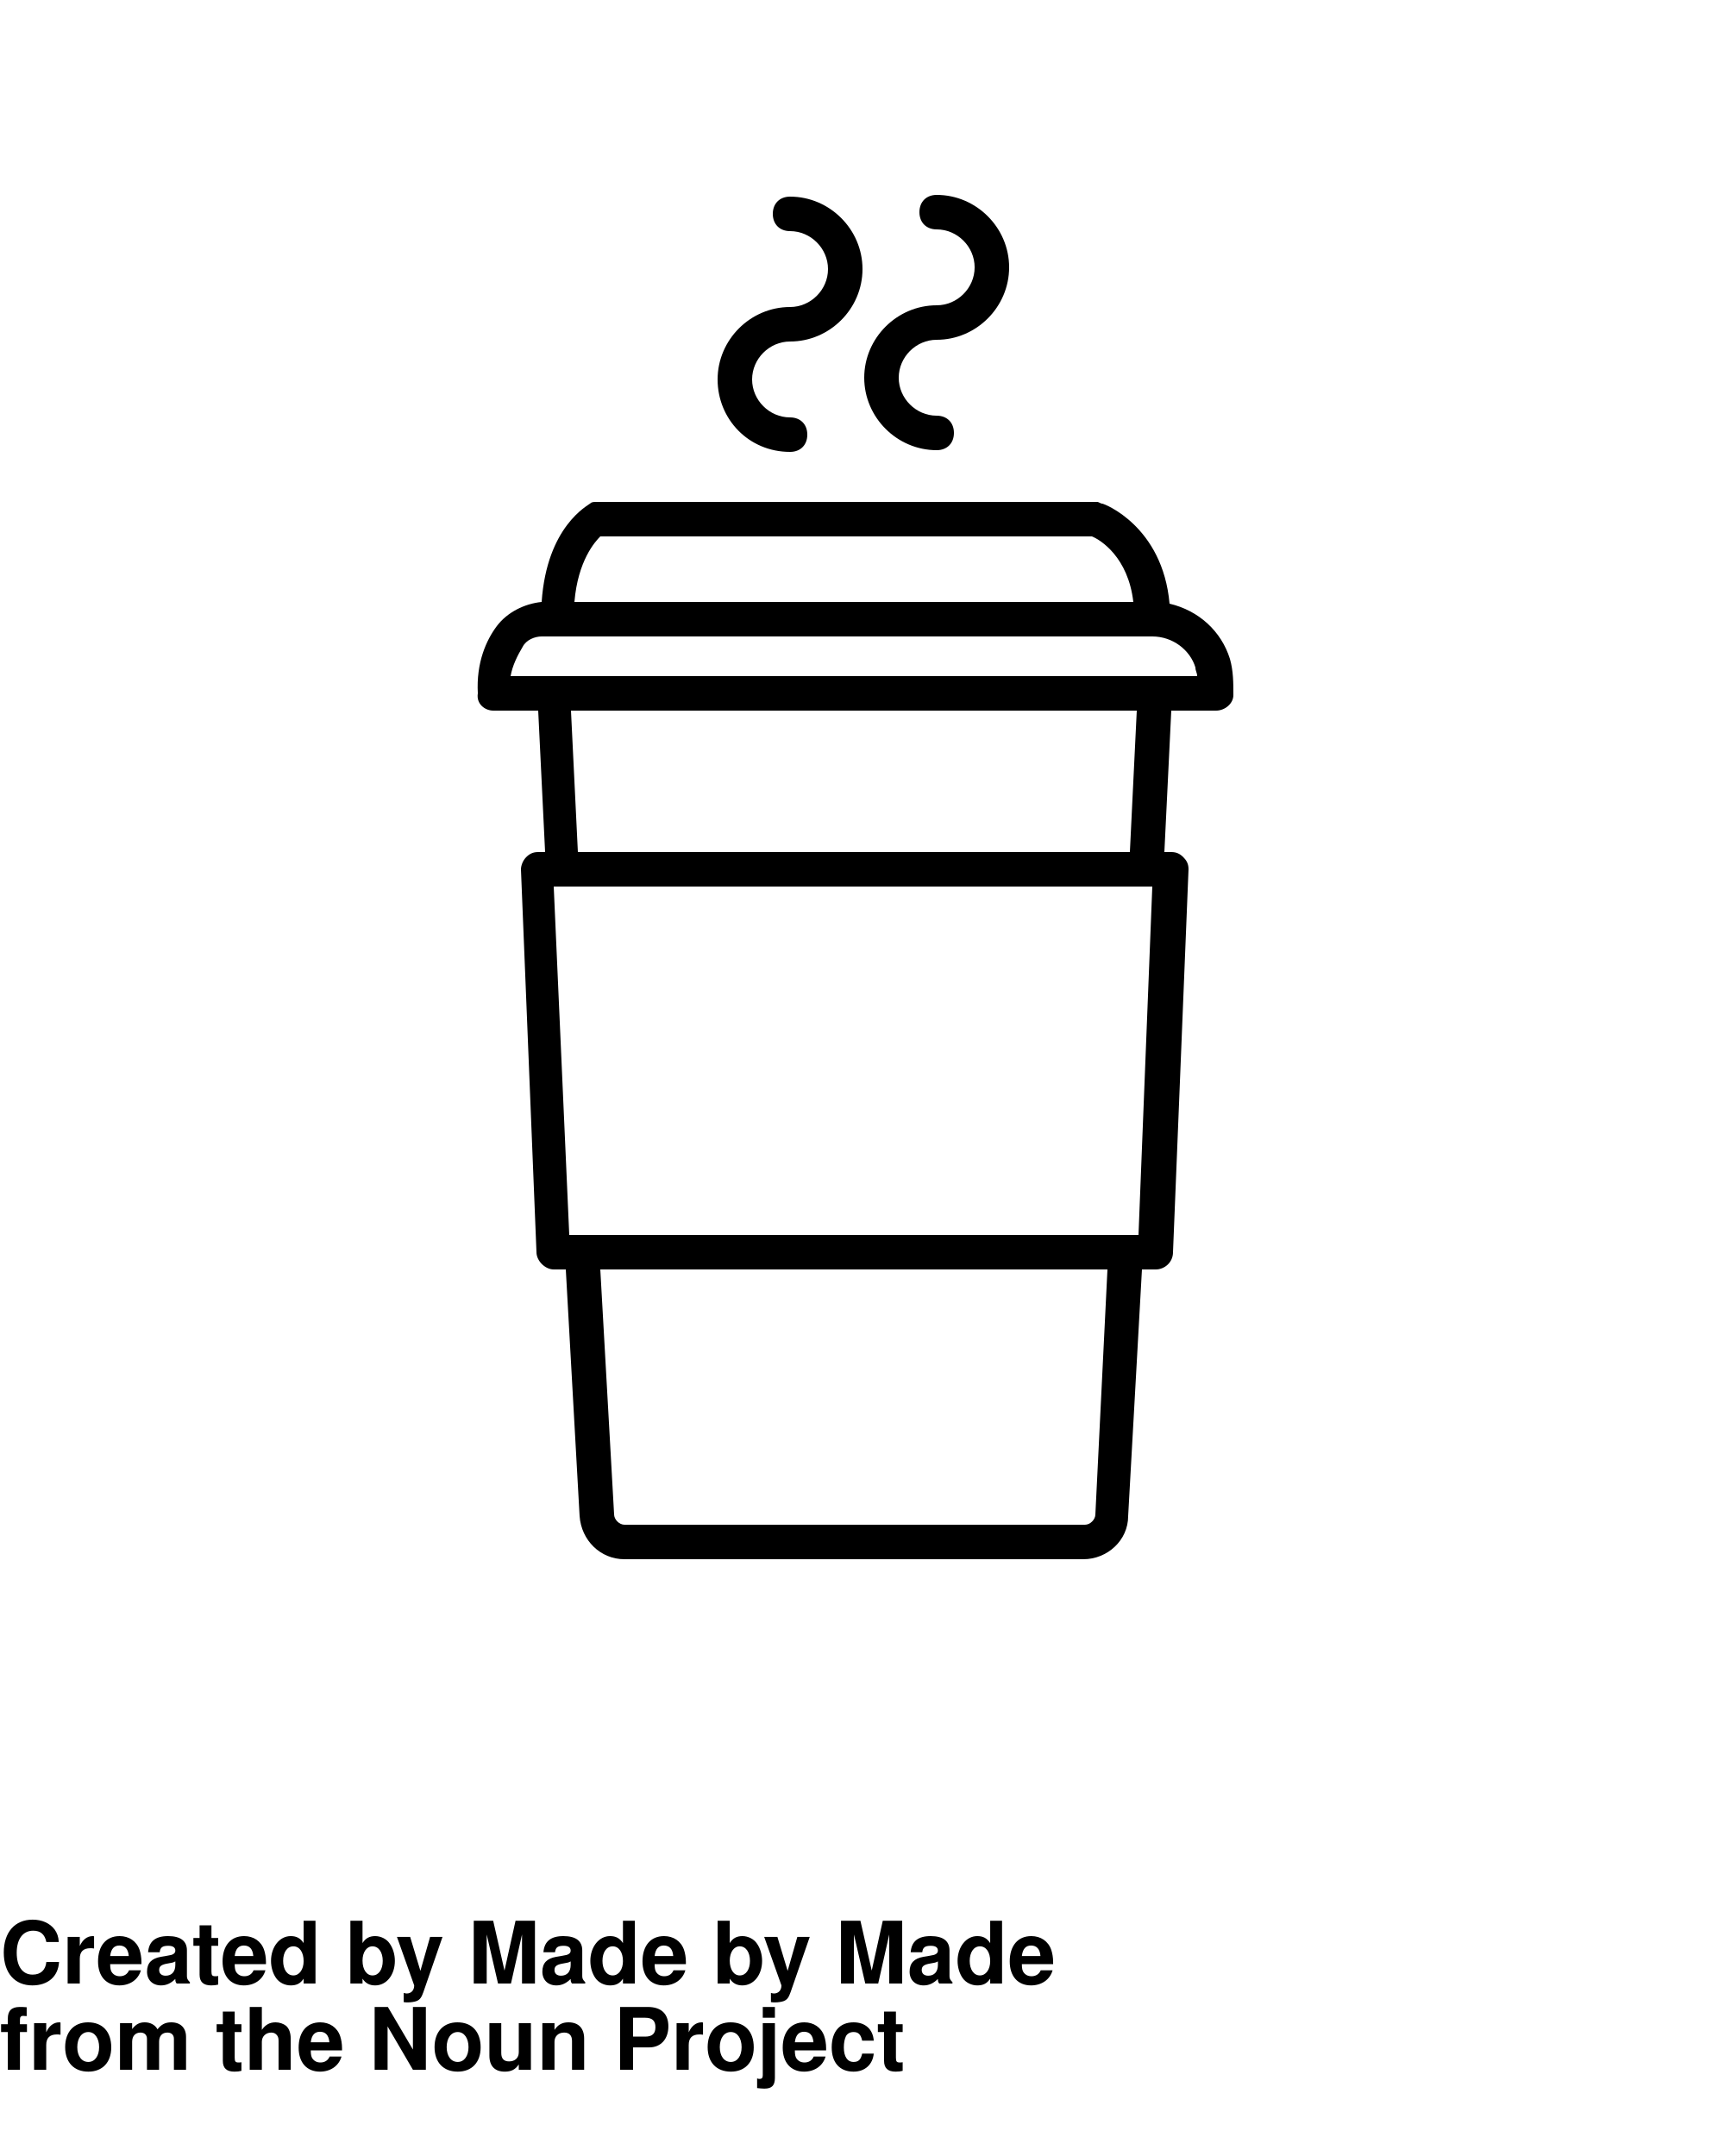
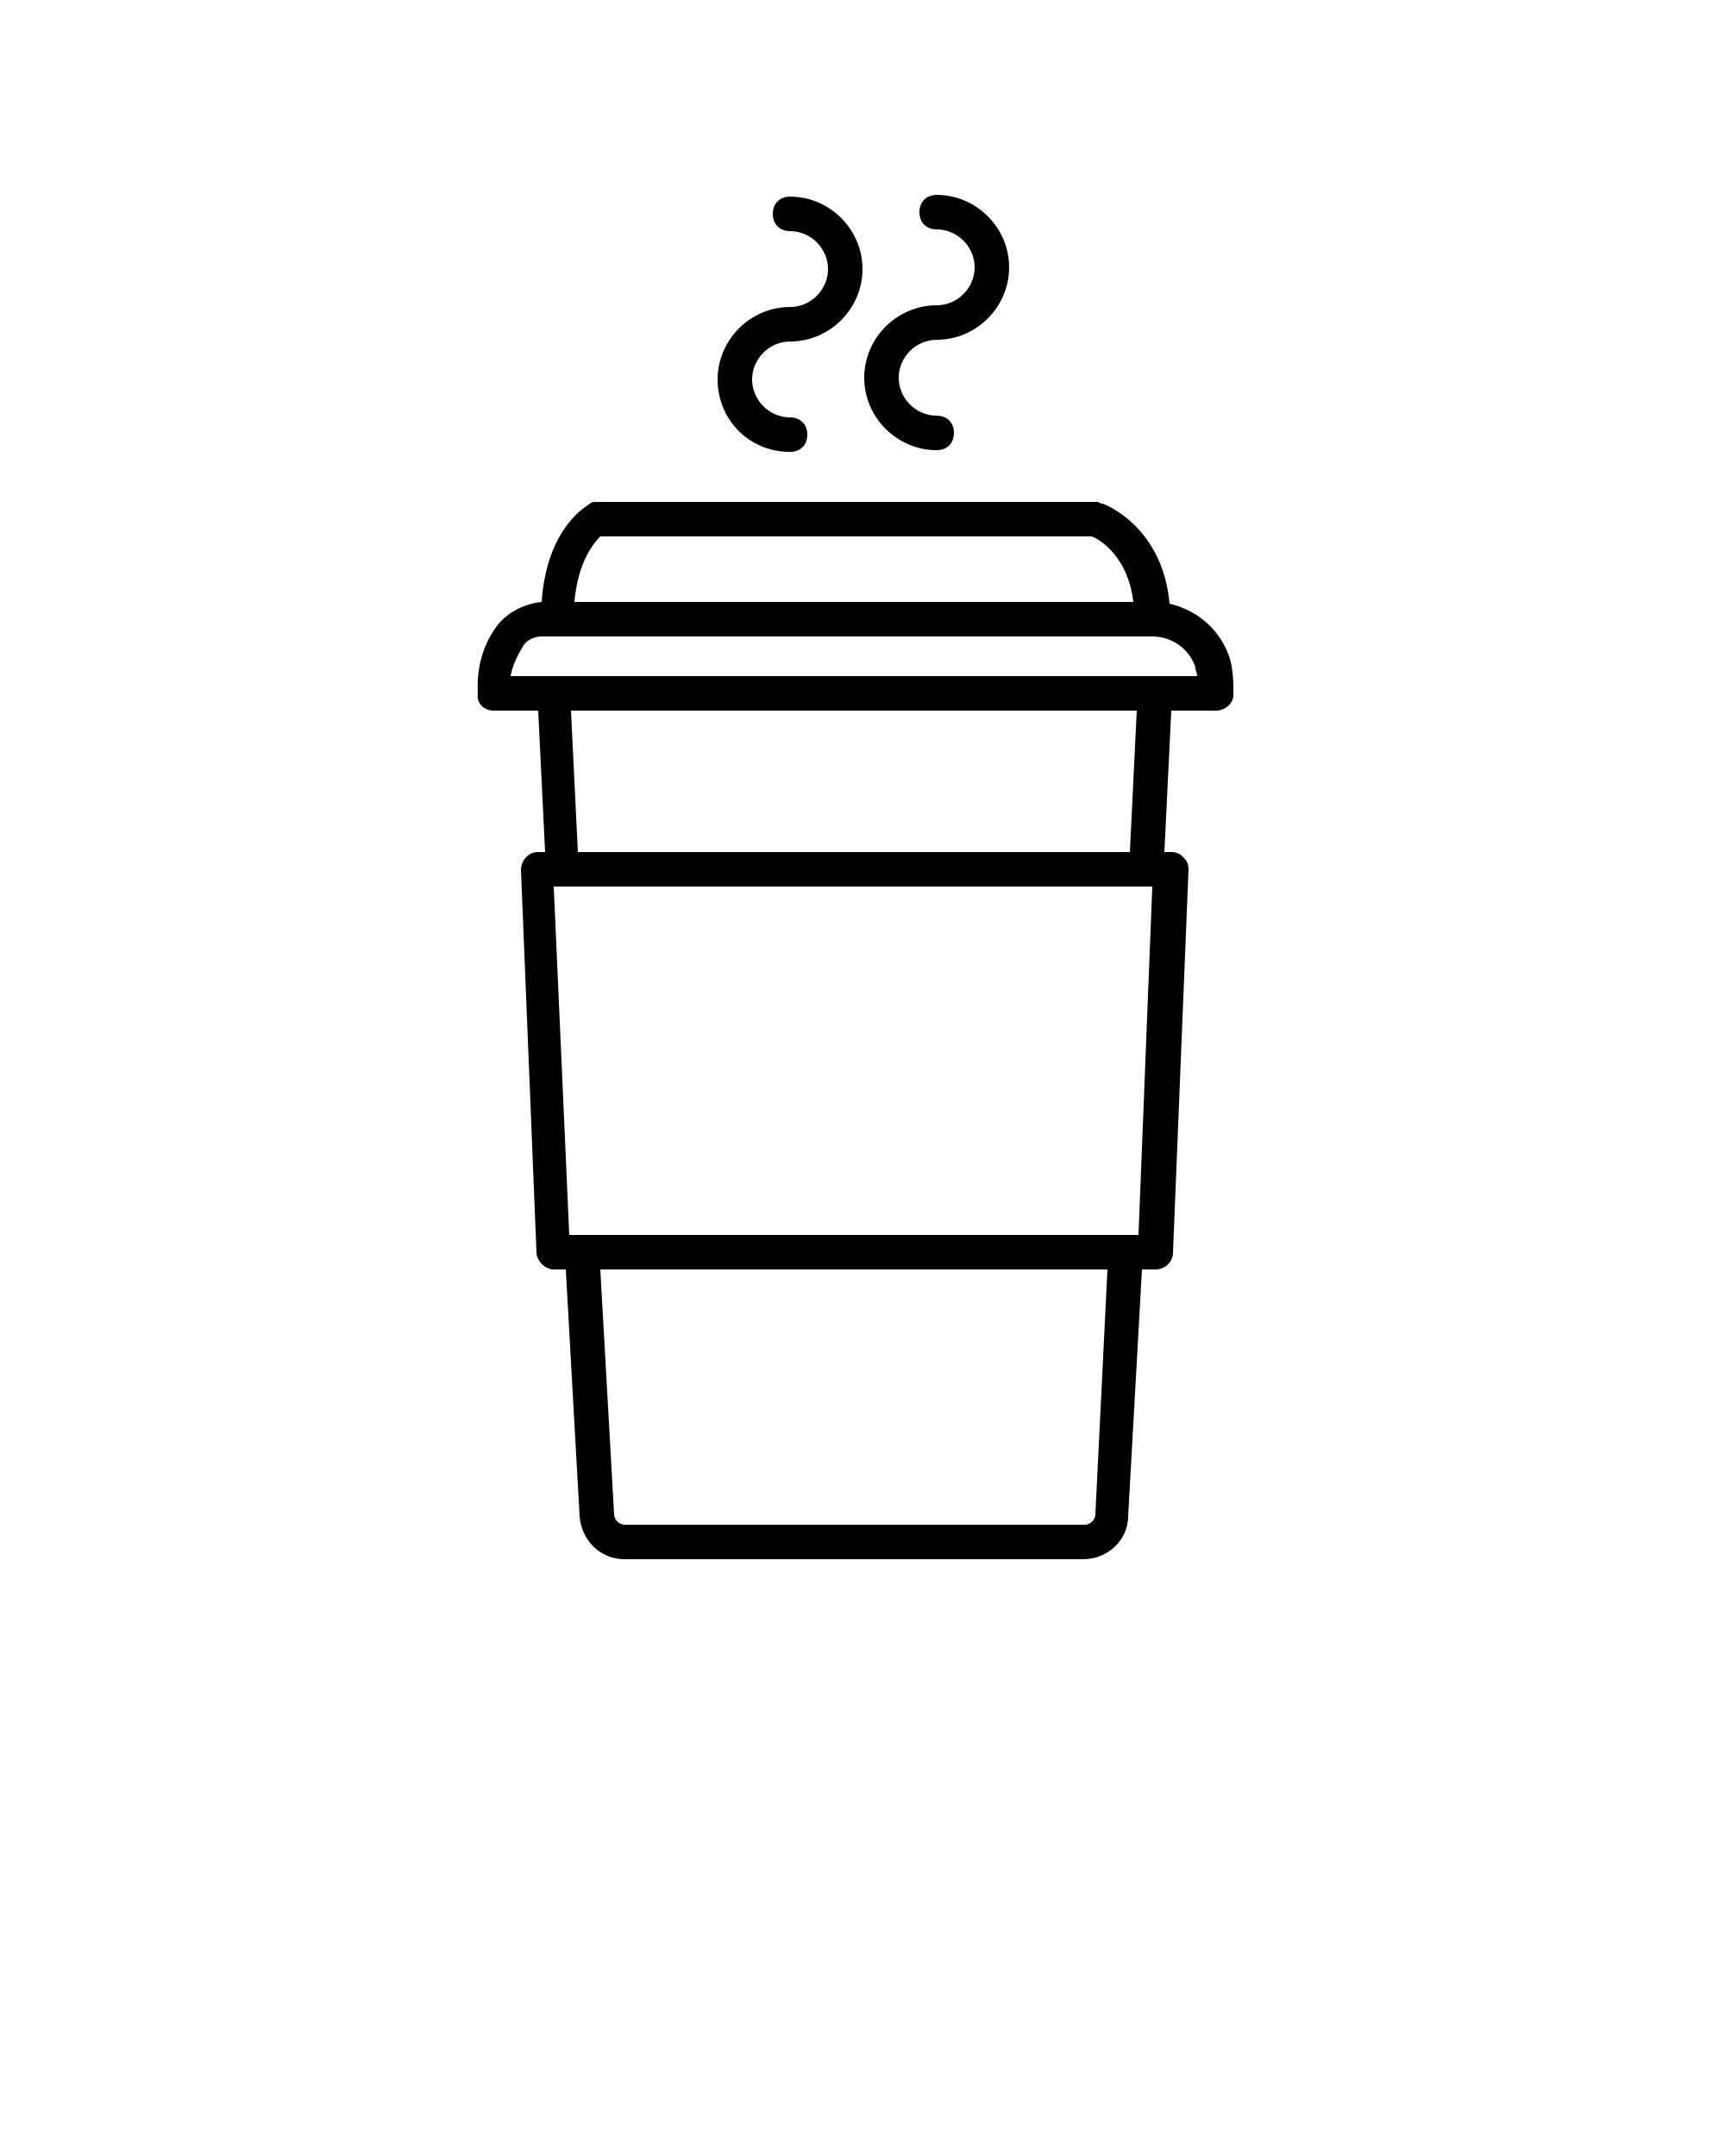
- <svg xmlns="http://www.w3.org/2000/svg" version="1.1" x="0px" y="0px" viewBox="0 0 100 125" style="enable-background:new 0 0 100 100;" xml:space="preserve">
-   <style type="text/css">
- 	.st0{fill:none;stroke:#000000;stroke-width:2;stroke-linecap:round;stroke-linejoin:round;stroke-miterlimit:10;}
- 	.st1{fill:none;stroke:#000000;stroke-width:2;stroke-linecap:round;stroke-miterlimit:10;}
- 	.st2{fill:none;stroke:#000000;stroke-width:2;stroke-miterlimit:10;}
- </style>
-   <path d="M28.6,41.2h2.6l0.4,8.2h-0.4c-0.3,0-0.5,0.1-0.7,0.3c-0.2,0.2-0.3,0.5-0.3,0.7l0.9,22.2c0,0.5,0.5,1,1,1h0.7l0.8,14.3  c0.1,1.4,1.2,2.5,2.6,2.5h26.6c1.4,0,2.6-1.1,2.6-2.5l0.8-14.3H67c0.5,0,1-0.4,1-1l0.9-22.2c0-0.3-0.1-0.5-0.3-0.7  c-0.2-0.2-0.4-0.3-0.7-0.3h-0.4l0.4-8.2h2.6c0.5,0,1-0.4,1-0.9c0-0.7,0-1.4-0.2-2.1c-0.5-1.6-1.8-2.8-3.5-3.2  c-0.4-4.5-3.8-5.8-3.9-5.8c-0.1,0-0.2-0.1-0.3-0.1h-29c-0.2,0-0.3,0-0.4,0.1c-0.1,0.1-2.5,1.3-2.8,5.7c-1,0.1-2,0.6-2.6,1.4  c-0.6,0.8-1.2,2.1-1.1,3.9C27.6,40.8,28.1,41.2,28.6,41.2z M63.5,87.8c0,0.3-0.3,0.6-0.6,0.6H36.2c-0.3,0-0.6-0.3-0.6-0.6l-0.8-14.2  h29.4L63.5,87.8z M66,71.6H33l-0.9-20.2h34.7L66,71.6z M65.5,49.4h-32l-0.4-8.2h32.8L65.5,49.4z M34.8,31.1h28.5  c0.5,0.2,2.1,1.2,2.4,3.8H33.3C33.5,32.5,34.5,31.4,34.8,31.1z M30.3,37.5c0.2-0.4,0.7-0.6,1.1-0.6h35.4c1.2,0,2.2,0.8,2.5,1.8  c0,0.2,0.1,0.3,0.1,0.5H29.6C29.7,38.6,30,38,30.3,37.5z" />
+ <svg xmlns="http://www.w3.org/2000/svg" version="1.1" id="Layer_1" x="0px" y="0px" viewBox="0 0 100 125" style="enable-background:new 0 0 100 125;" xml:space="preserve">
+   <path d="M28.6,41.2h2.6l0.4,8.2h-0.4c-0.3,0-0.5,0.1-0.7,0.3s-0.3,0.5-0.3,0.7l0.9,22.2c0,0.5,0.5,1,1,1h0.7l0.8,14.3  c0.1,1.4,1.2,2.5,2.6,2.5h26.6c1.4,0,2.6-1.1,2.6-2.5l0.8-14.3H67c0.5,0,1-0.4,1-1l0.9-22.2c0-0.3-0.1-0.5-0.3-0.7  c-0.2-0.2-0.4-0.3-0.7-0.3h-0.4l0.4-8.2h2.6c0.5,0,1-0.4,1-0.9c0-0.7,0-1.4-0.2-2.1c-0.5-1.6-1.8-2.8-3.5-3.2  c-0.4-4.5-3.8-5.8-3.9-5.8s-0.2-0.1-0.3-0.1h-29c-0.2,0-0.3,0-0.4,0.1c-0.1,0.1-2.5,1.3-2.8,5.7c-1,0.1-2,0.6-2.6,1.4  c-0.6,0.8-1.2,2.1-1.1,3.9C27.6,40.8,28.1,41.2,28.6,41.2z M63.5,87.8c0,0.3-0.3,0.6-0.6,0.6H36.2c-0.3,0-0.6-0.3-0.6-0.6l-0.8-14.2  h29.4L63.5,87.8z M66,71.6H33l-0.9-20.2h34.7L66,71.6z M65.5,49.4h-32l-0.4-8.2h32.8L65.5,49.4z M34.8,31.1h28.5  c0.5,0.2,2.1,1.2,2.4,3.8H33.3C33.5,32.5,34.5,31.4,34.8,31.1z M30.3,37.5c0.2-0.4,0.7-0.6,1.1-0.6h35.4c1.2,0,2.2,0.8,2.5,1.8  c0,0.2,0.1,0.3,0.1,0.5H29.6C29.7,38.6,30,38,30.3,37.5z" />
  <path d="M45.8,26.2c0.6,0,1-0.4,1-1s-0.4-1-1-1c-1.2,0-2.2-1-2.2-2.2s1-2.2,2.2-2.2c2.3,0,4.2-1.9,4.2-4.2s-1.9-4.2-4.2-4.2  c-0.6,0-1,0.4-1,1s0.4,1,1,1c1.2,0,2.2,1,2.2,2.2s-1,2.2-2.2,2.2c-2.3,0-4.2,1.9-4.2,4.2S43.4,26.2,45.8,26.2z" />
  <path d="M54.3,17.7c-2.3,0-4.2,1.9-4.2,4.2s1.9,4.2,4.2,4.2c0.6,0,1-0.4,1-1s-0.4-1-1-1c-1.2,0-2.2-1-2.2-2.2s1-2.2,2.2-2.2  c2.3,0,4.2-1.9,4.2-4.2s-1.9-4.2-4.2-4.2c-0.6,0-1,0.4-1,1s0.4,1,1,1c1.2,0,2.2,1,2.2,2.2S55.5,17.7,54.3,17.7z" />
-   <text x="0" y="115" fill="#000000" font-size="5px" font-weight="bold" font-family="'Helvetica Neue', Helvetica, Arial-Unicode, Arial, Sans-serif">Created by Made by Made</text>
-   <text x="0" y="120" fill="#000000" font-size="5px" font-weight="bold" font-family="'Helvetica Neue', Helvetica, Arial-Unicode, Arial, Sans-serif">from the Noun Project</text>
</svg>
